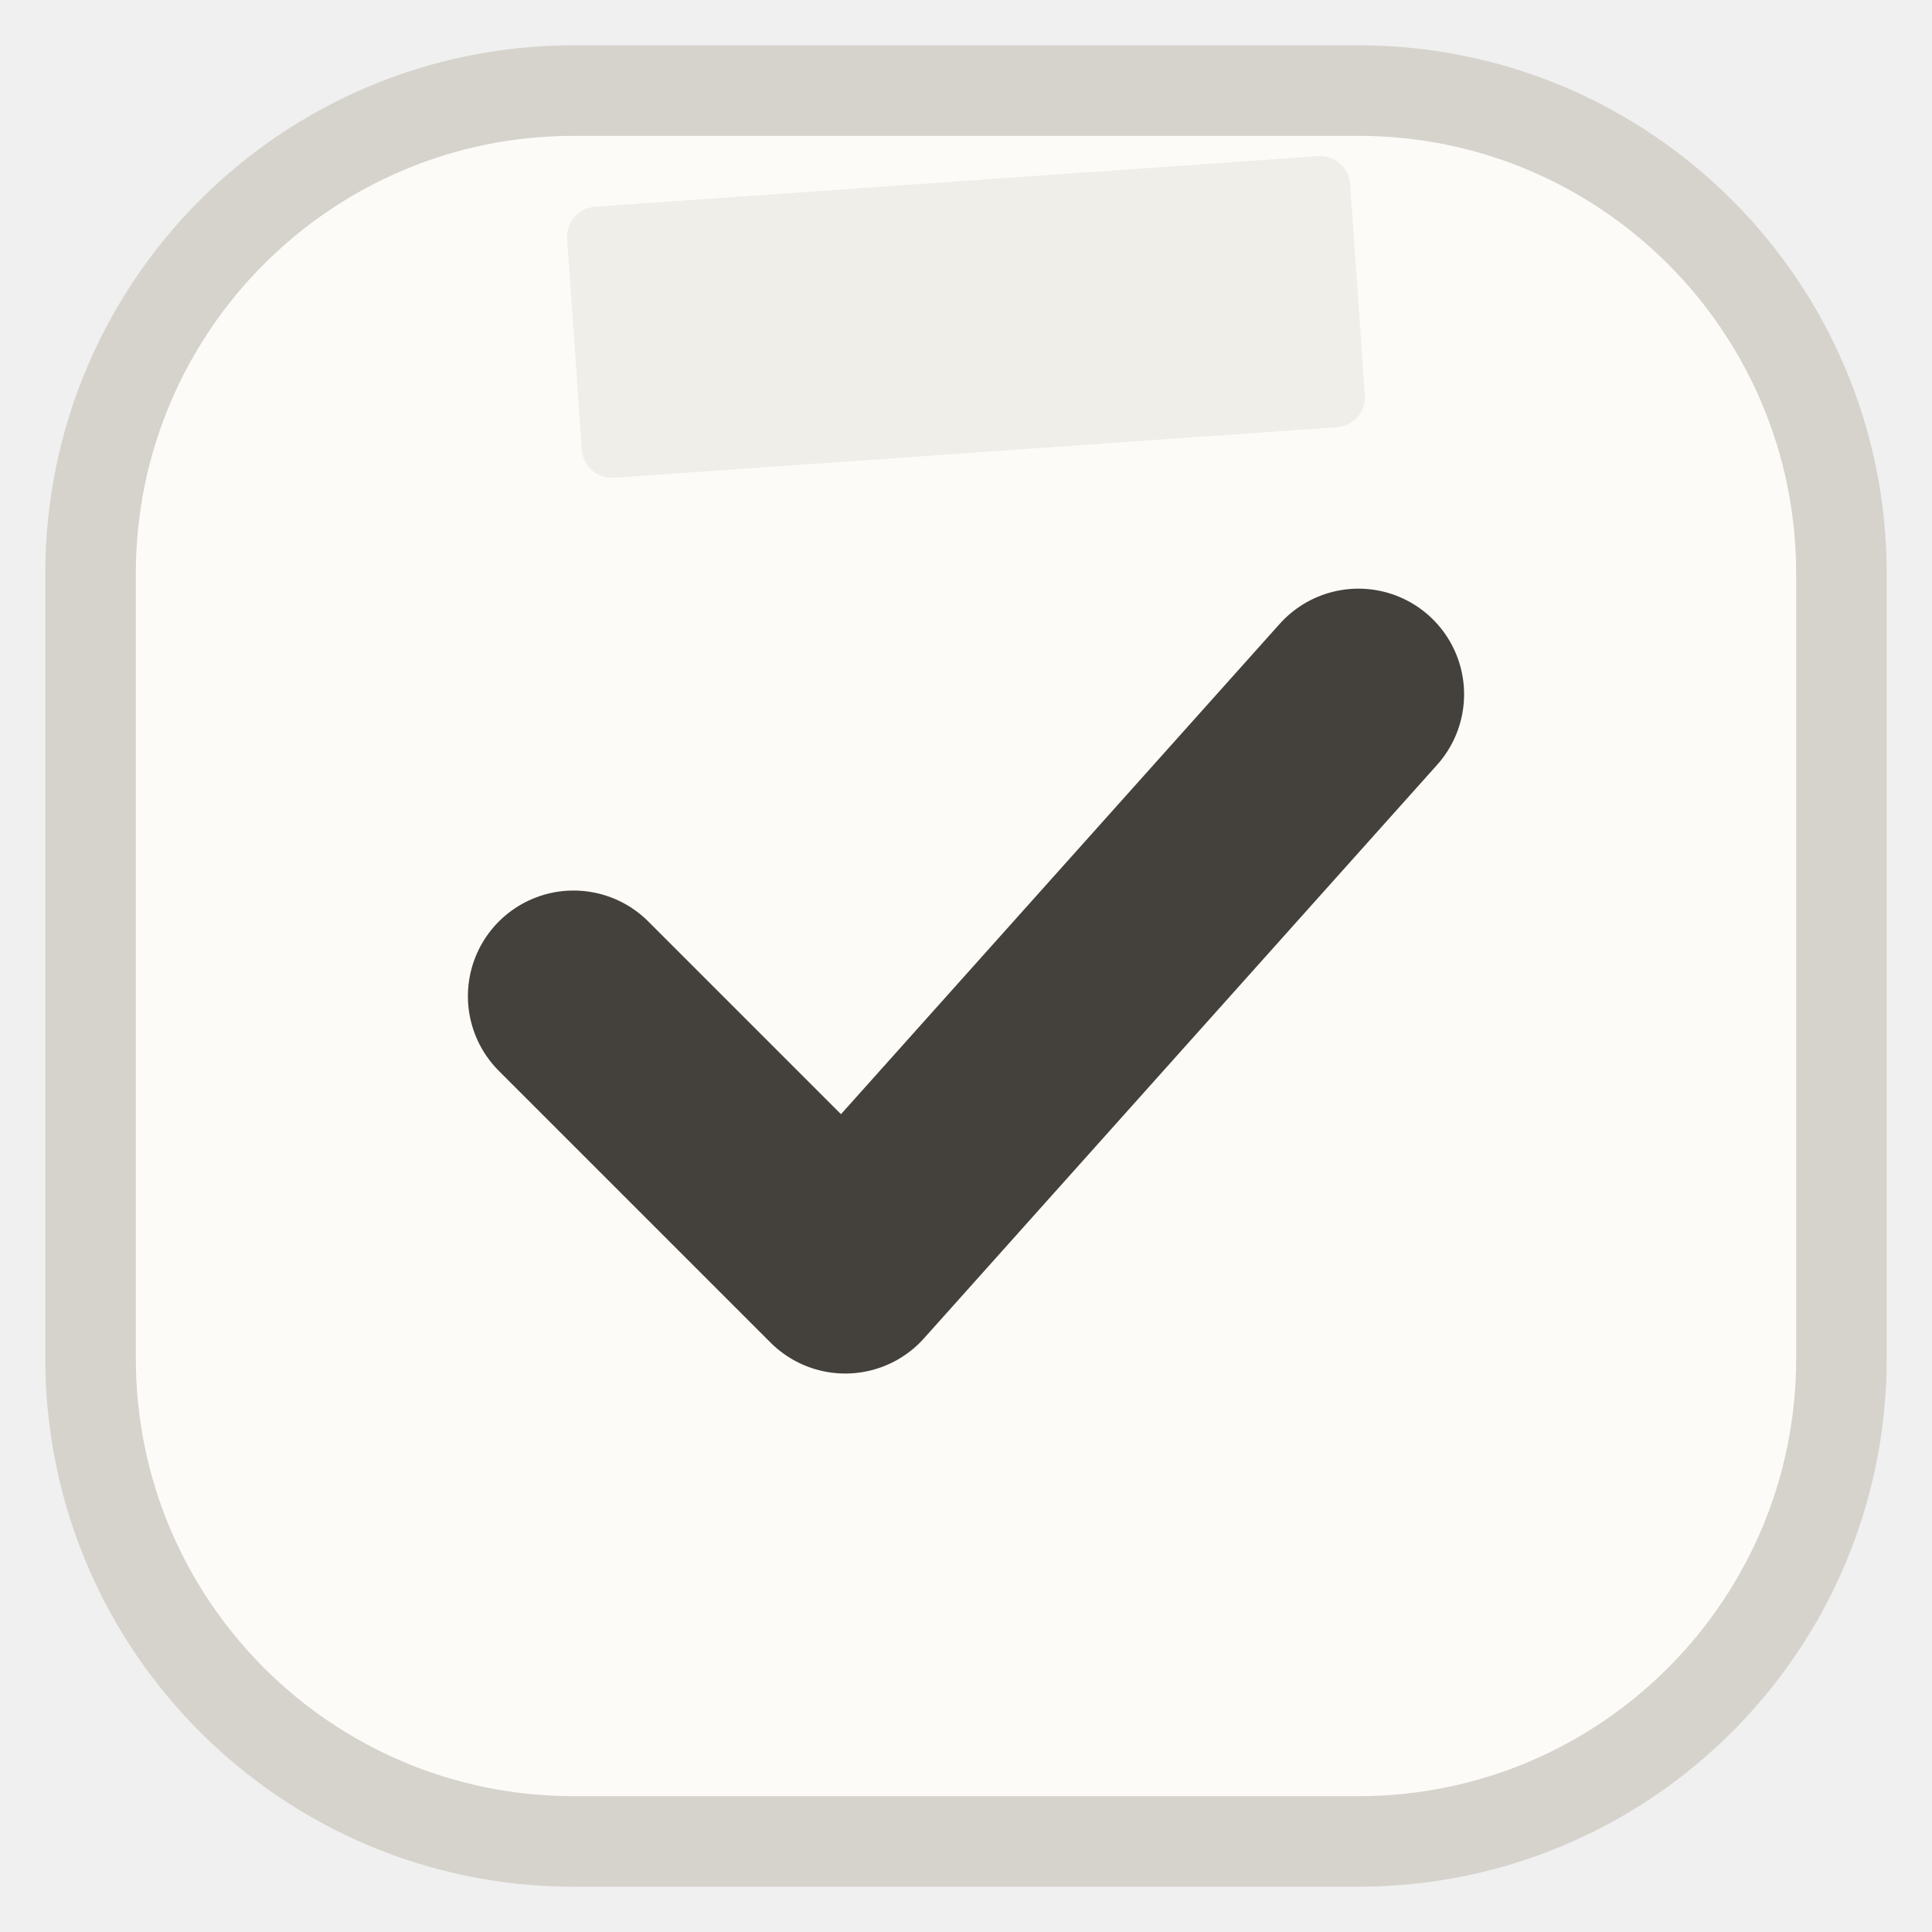
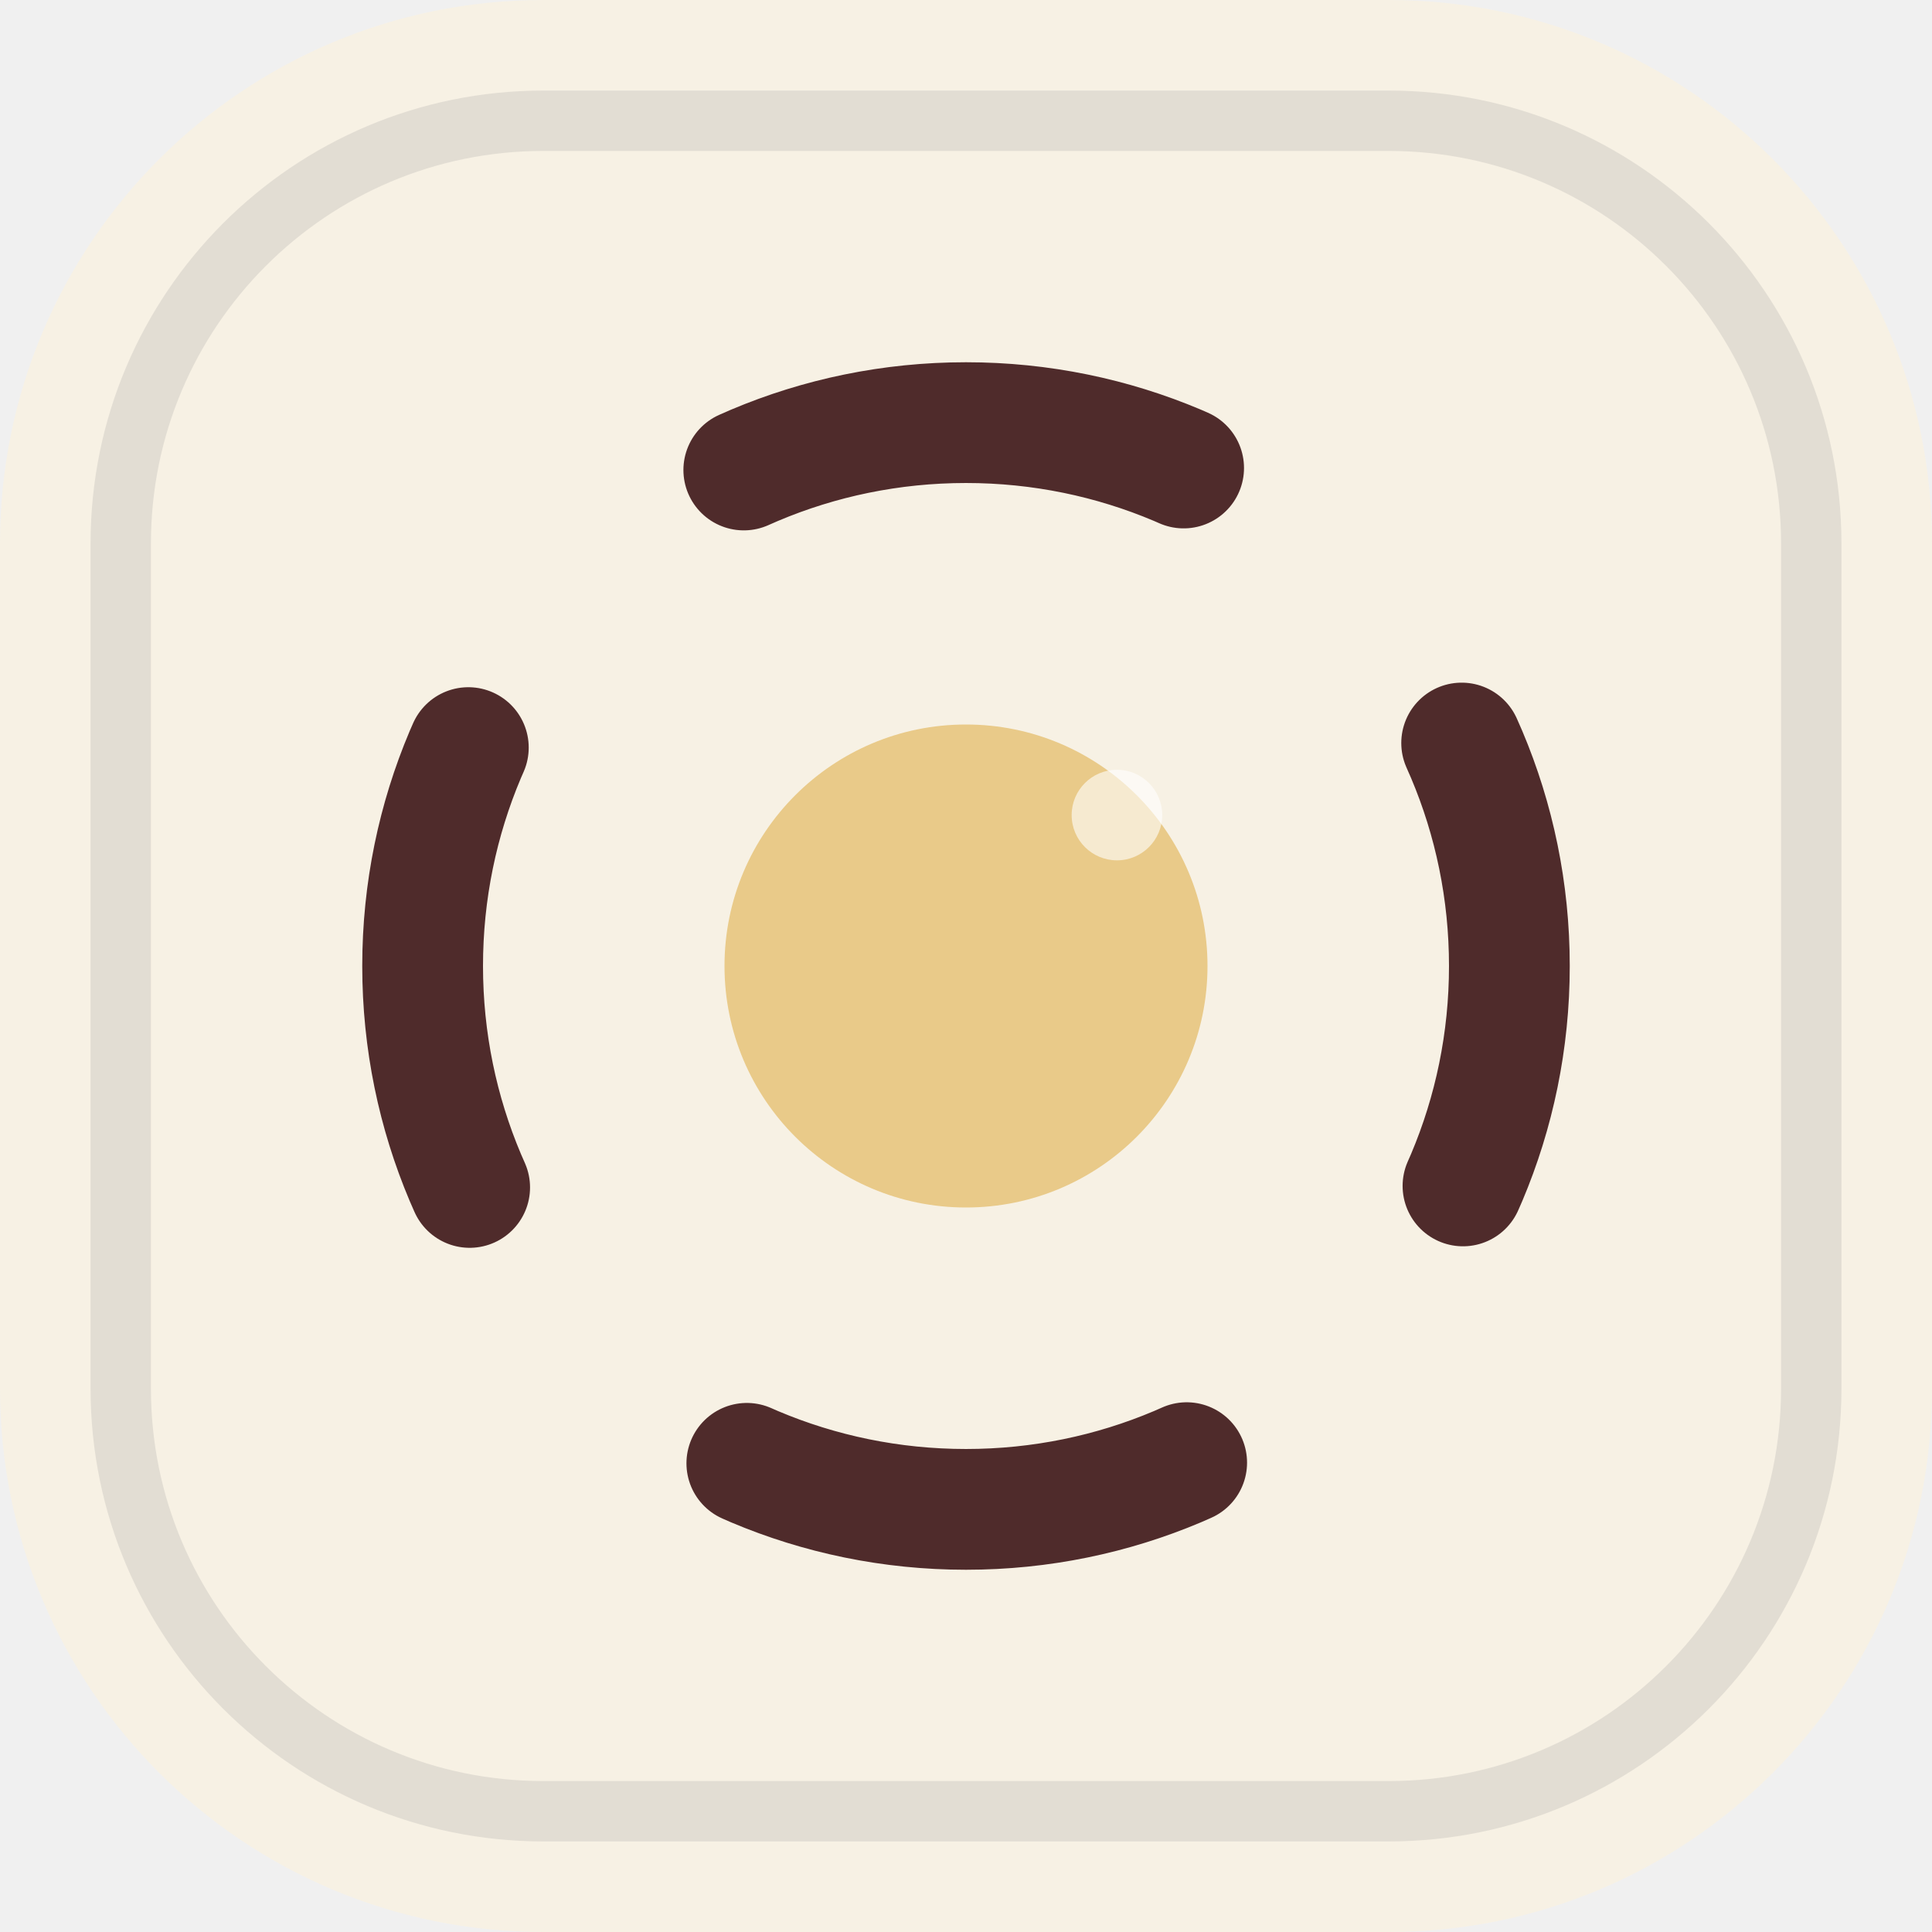
<svg xmlns="http://www.w3.org/2000/svg" width="128" height="128" viewBox="0 0 128 128" fill="none">
-   <rect x="6" y="6" width="116" height="116" rx="32" fill="#FDFBF7" stroke="#D6D3CD" stroke-width="6" />
-   <rect x="38" y="12" width="52" height="18" rx="2" transform="rotate(-4 64 21)" fill="#A8A29E" fill-opacity="0.15" />
-   <path d="M38 66 L56 84 L90 46" stroke="#44403C" stroke-width="14" stroke-linecap="round" stroke-linejoin="round" />
+   <rect width="128" height="128" rx="36" fill="#f7f1e4" />
+   <rect x="8" y="8" width="112" height="112" rx="28" stroke="#e2ddd3" stroke-width="4" />
+   <g transform="translate(64, 64)">
+     <circle r="16" fill="#e9ca89" />
+     <circle r="36" stroke="#4f2b2b" stroke-width="8" stroke-linecap="round" stroke-dasharray="30 26.5" stroke-dashoffset="15" />
+     <circle cx="10" cy="-10" r="3" fill="#ffffff" fill-opacity="0.6" />
+   </g>
</svg>
